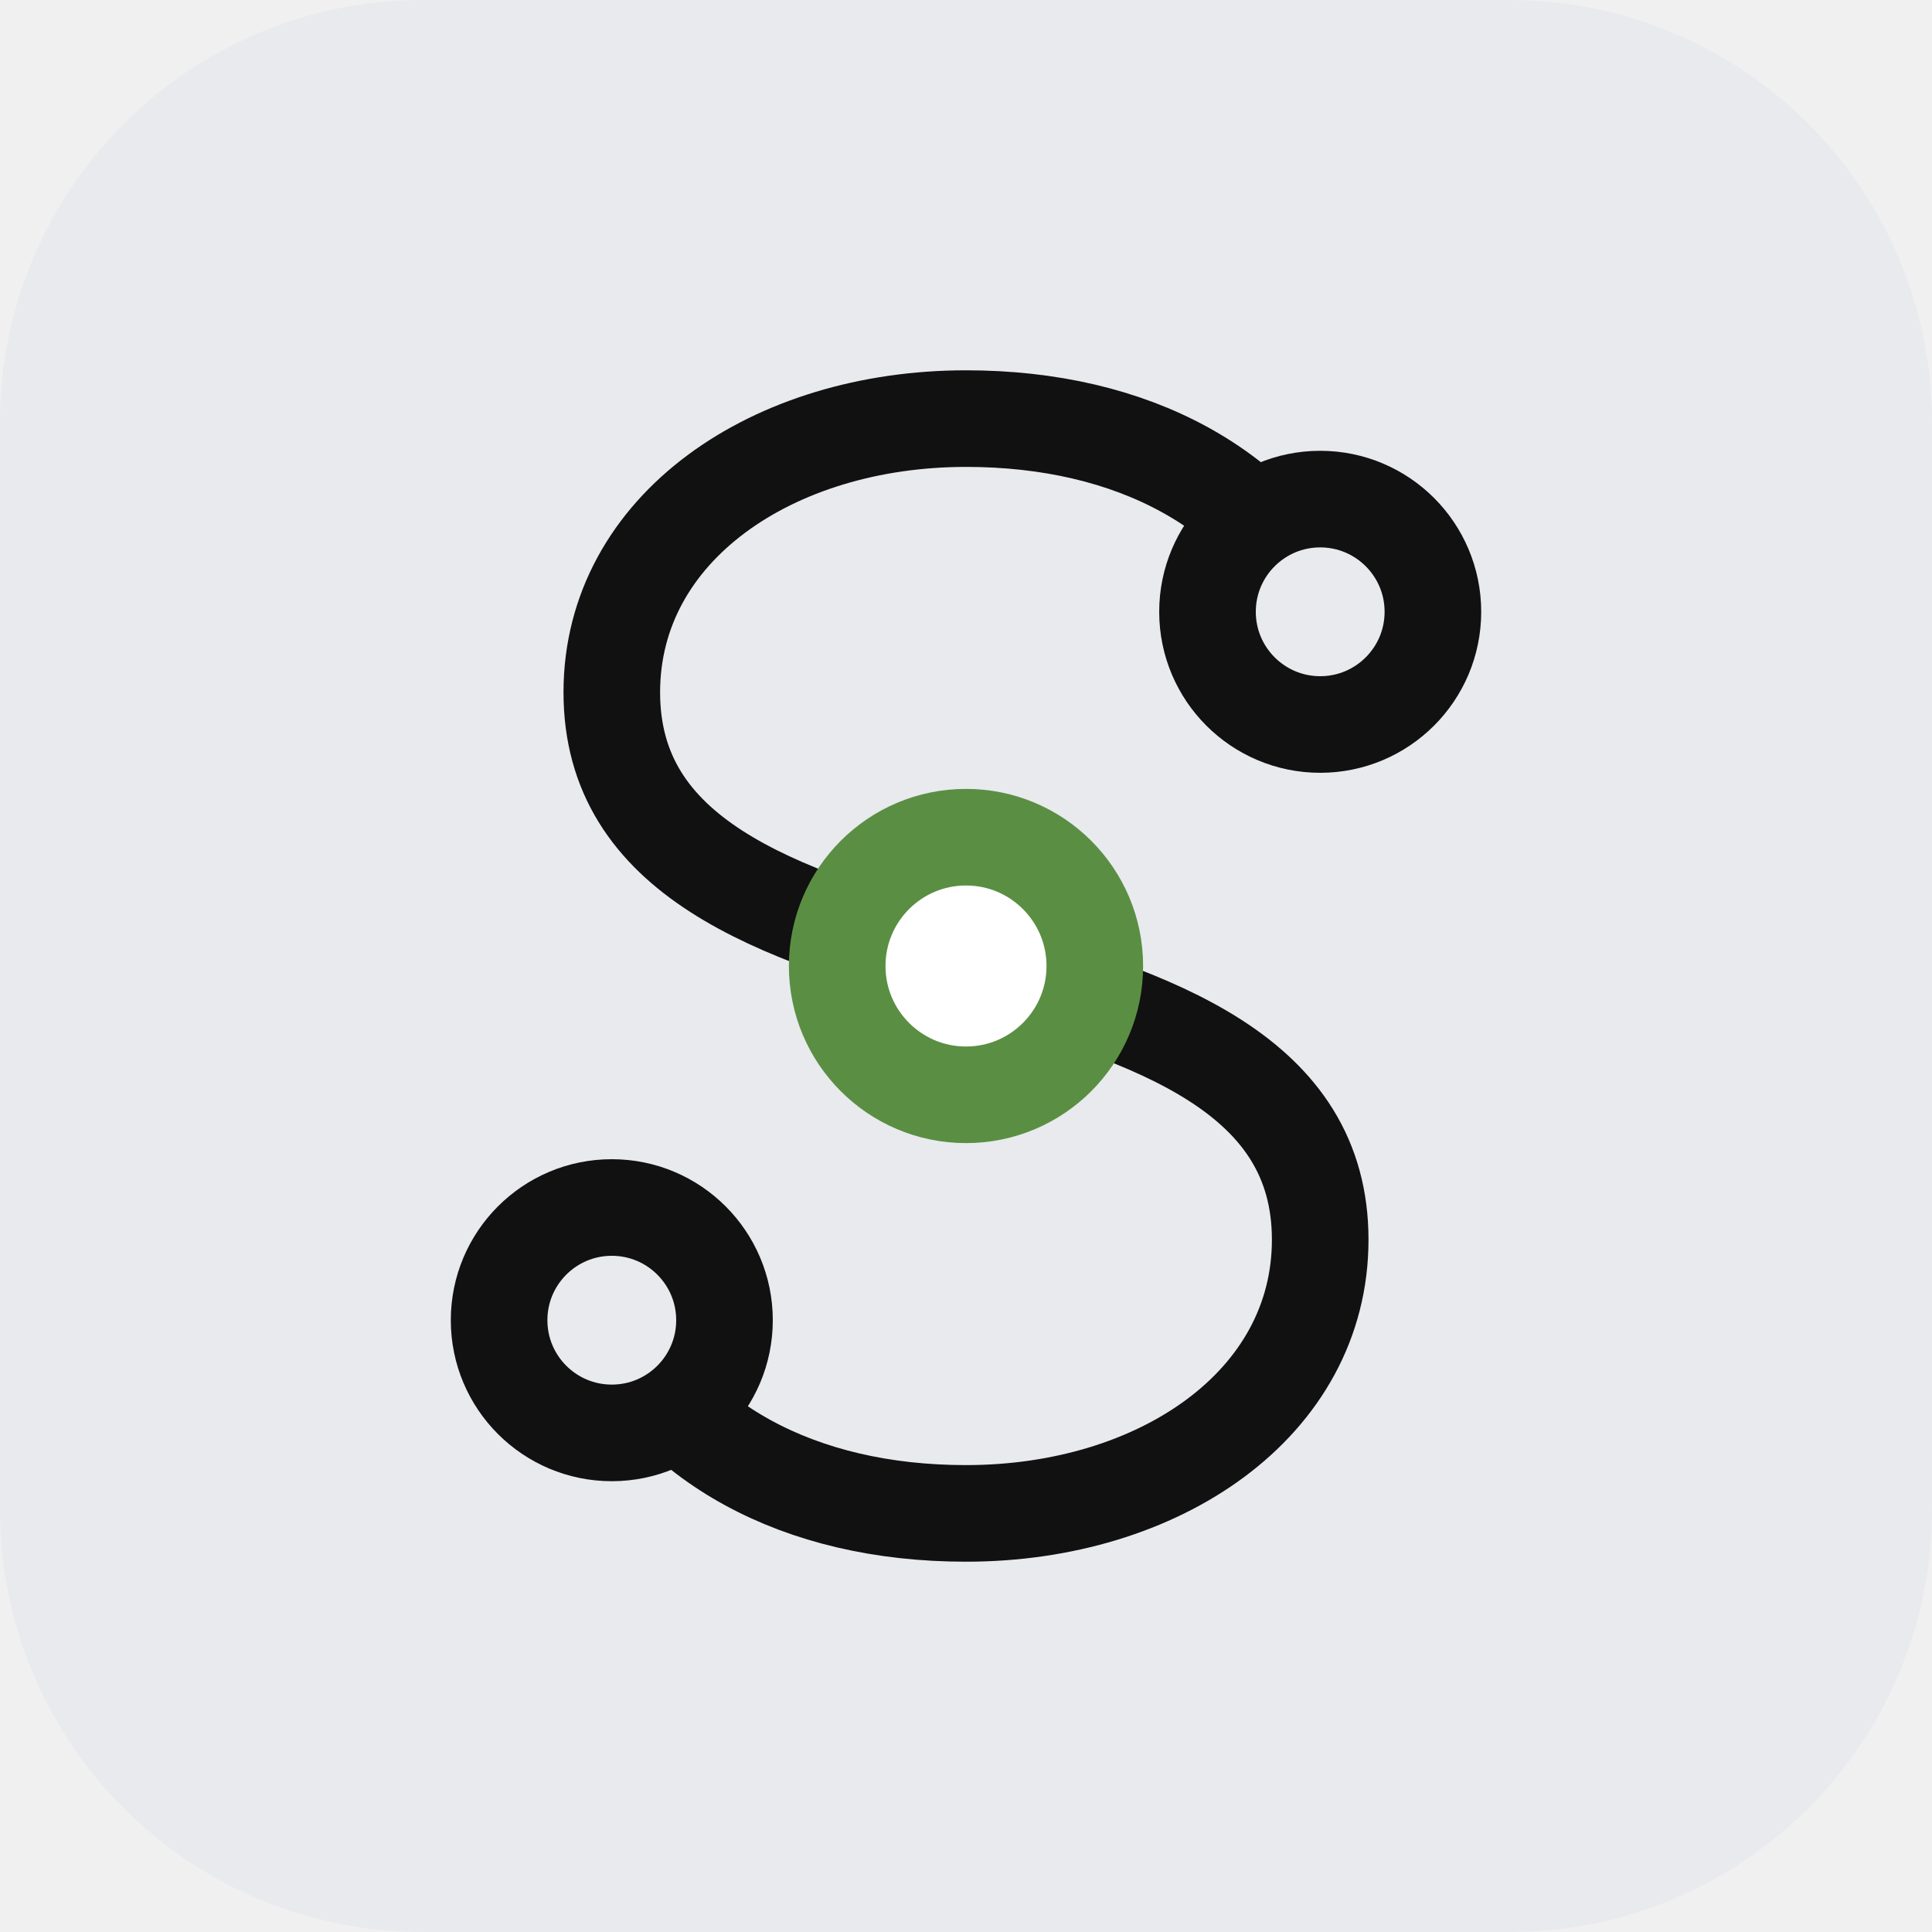
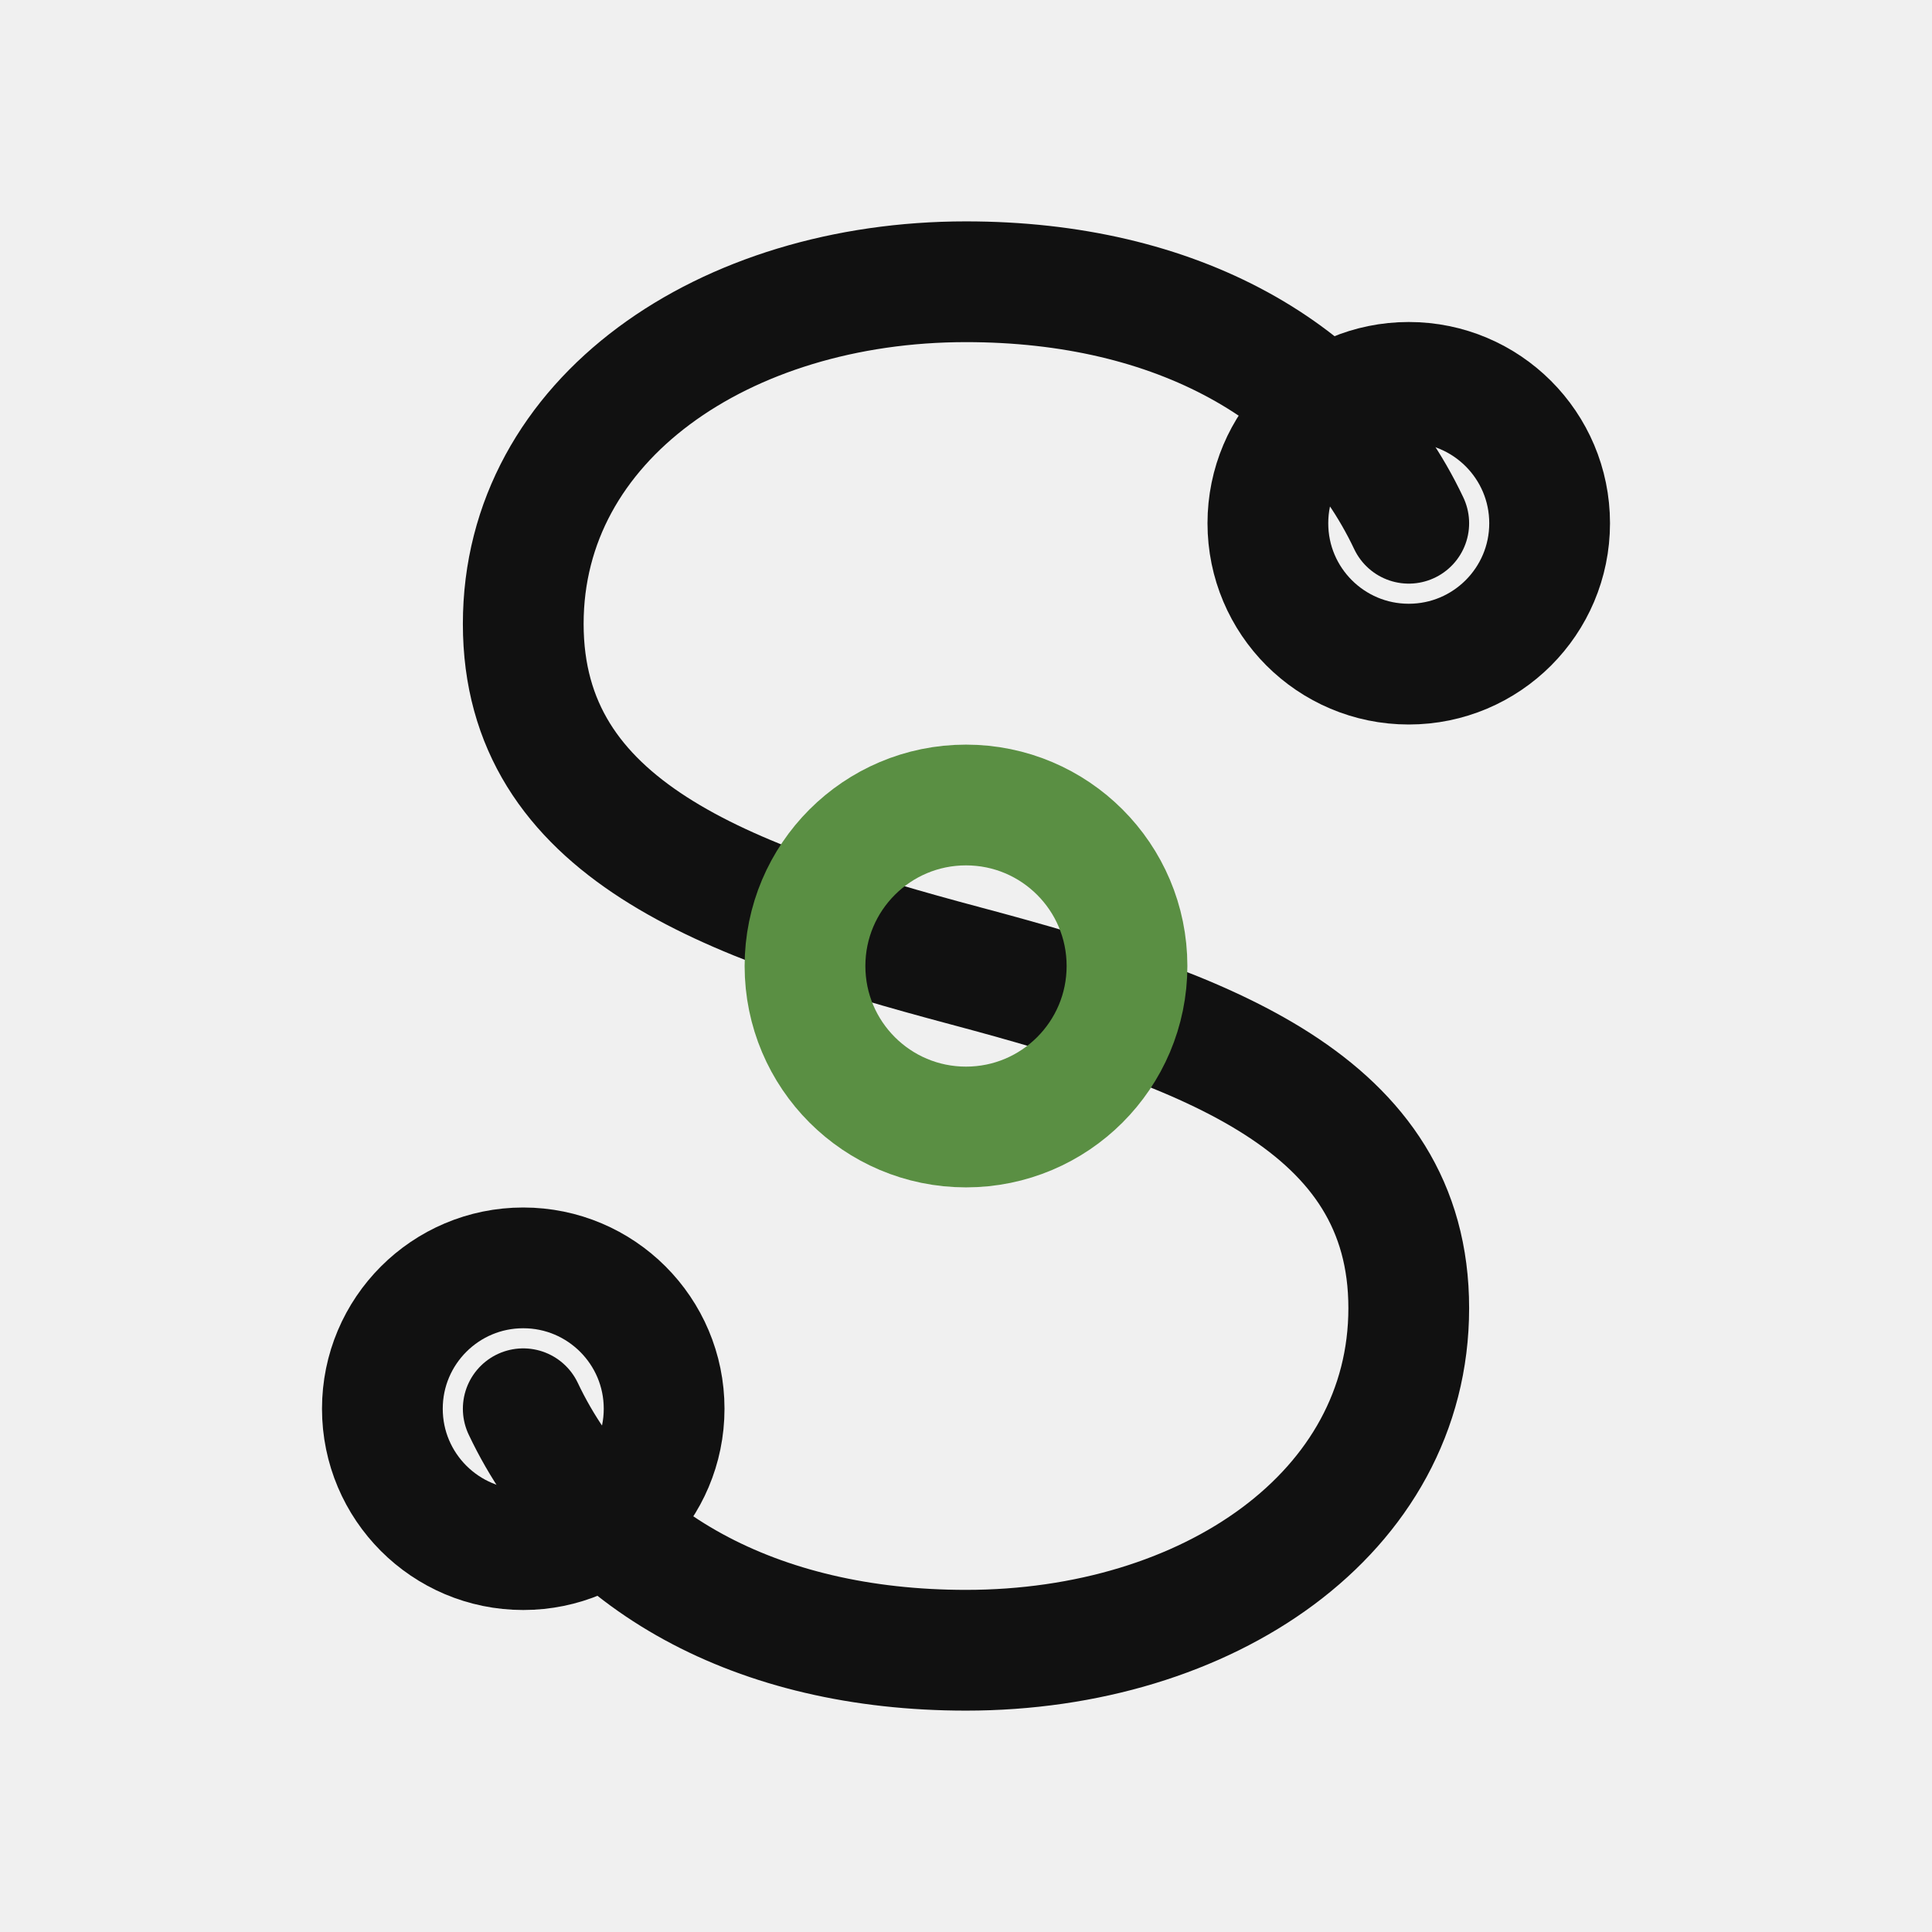
- <svg xmlns="http://www.w3.org/2000/svg" width="24" height="24" viewBox="0 0 24 24">
-   <style>.d{display:none}@media (prefers-color-scheme:dark){.l{display:none}.d{display:inline}}</style>
-   <g class="l">
-     <rect width="24" height="24" rx="5.25" fill="#e8eaed" />
-     <g transform="translate(2.400 2.400) scale(0.8)" fill="none" stroke="none" stroke-width="1.5" stroke-linecap="round" stroke-linejoin="round">
-       <path d="M17.5 6.5C16.6 4.6 14.6 3.5 12 3.5 9 3.5 6.5 5.2 6.5 7.75S9 11.2 12 12s5.5 1.7 5.5 4.25-2.5 4.25-5.5 4.25c-2.6 0-4.6-1.1-5.5-3" fill="none" stroke="#111111" />
-       <circle cx="17.5" cy="6.5" r="1.75" fill="#e8eaed" stroke="#111111" />
-       <circle cx="12" cy="12" r="2" fill="#ffffff" stroke="#5a8f43" />
-       <circle cx="6.5" cy="17.5" r="1.75" fill="#e8eaed" stroke="#111111" />
-     </g>
-   </g>
-   <g class="d">
-     <rect width="24" height="24" rx="5.25" fill="#0d1014" />
-     <g transform="translate(2.400 2.400) scale(0.8)" fill="none" stroke="none" stroke-width="1.5" stroke-linecap="round" stroke-linejoin="round">
-       <path d="M17.5 6.5C16.6 4.6 14.6 3.5 12 3.5 9 3.5 6.5 5.2 6.5 7.75S9 11.2 12 12s5.5 1.7 5.5 4.25-2.5 4.25-5.5 4.25c-2.6 0-4.6-1.1-5.5-3" fill="none" stroke="#f2f2f2" />
-       <circle cx="17.5" cy="6.5" r="1.75" fill="#0d1014" stroke="#f2f2f2" />
-       <circle cx="12" cy="12" r="2" fill="#ffffff" stroke="#6aa84f" />
-       <circle cx="6.5" cy="17.5" r="1.75" fill="#0d1014" stroke="#f2f2f2" />
-     </g>
-   </g>
+ <svg xmlns="http://www.w3.org/2000/svg" width="24" height="24" viewBox="0 0 24 24" fill="none" stroke="none" stroke-width="1.5" stroke-linecap="round" stroke-linejoin="round">
+   <style>@media (prefers-color-scheme:dark){.sc0{stroke:#f2f2f2}.fc0{fill:#f2f2f2}.sc1{stroke:#6aa84f}.fc1{fill:#6aa84f}}</style>
+   <path d="M17.5 6.5C16.6 4.6 14.6 3.5 12 3.5 9 3.5 6.5 5.2 6.5 7.75S9 11.2 12 12s5.5 1.7 5.5 4.25-2.5 4.25-5.5 4.25c-2.6 0-4.6-1.1-5.5-3" fill="none" stroke="#111111" class="sc0" />
+   <circle cx="17.5" cy="6.5" r="1.75" fill="none" stroke="#111111" class="sc0" />
+   <circle cx="12" cy="12" r="2" fill="none" stroke="#5a8f43" class="sc1" />
+   <circle cx="6.5" cy="17.5" r="1.75" fill="none" stroke="#111111" class="sc0" />
</svg>
